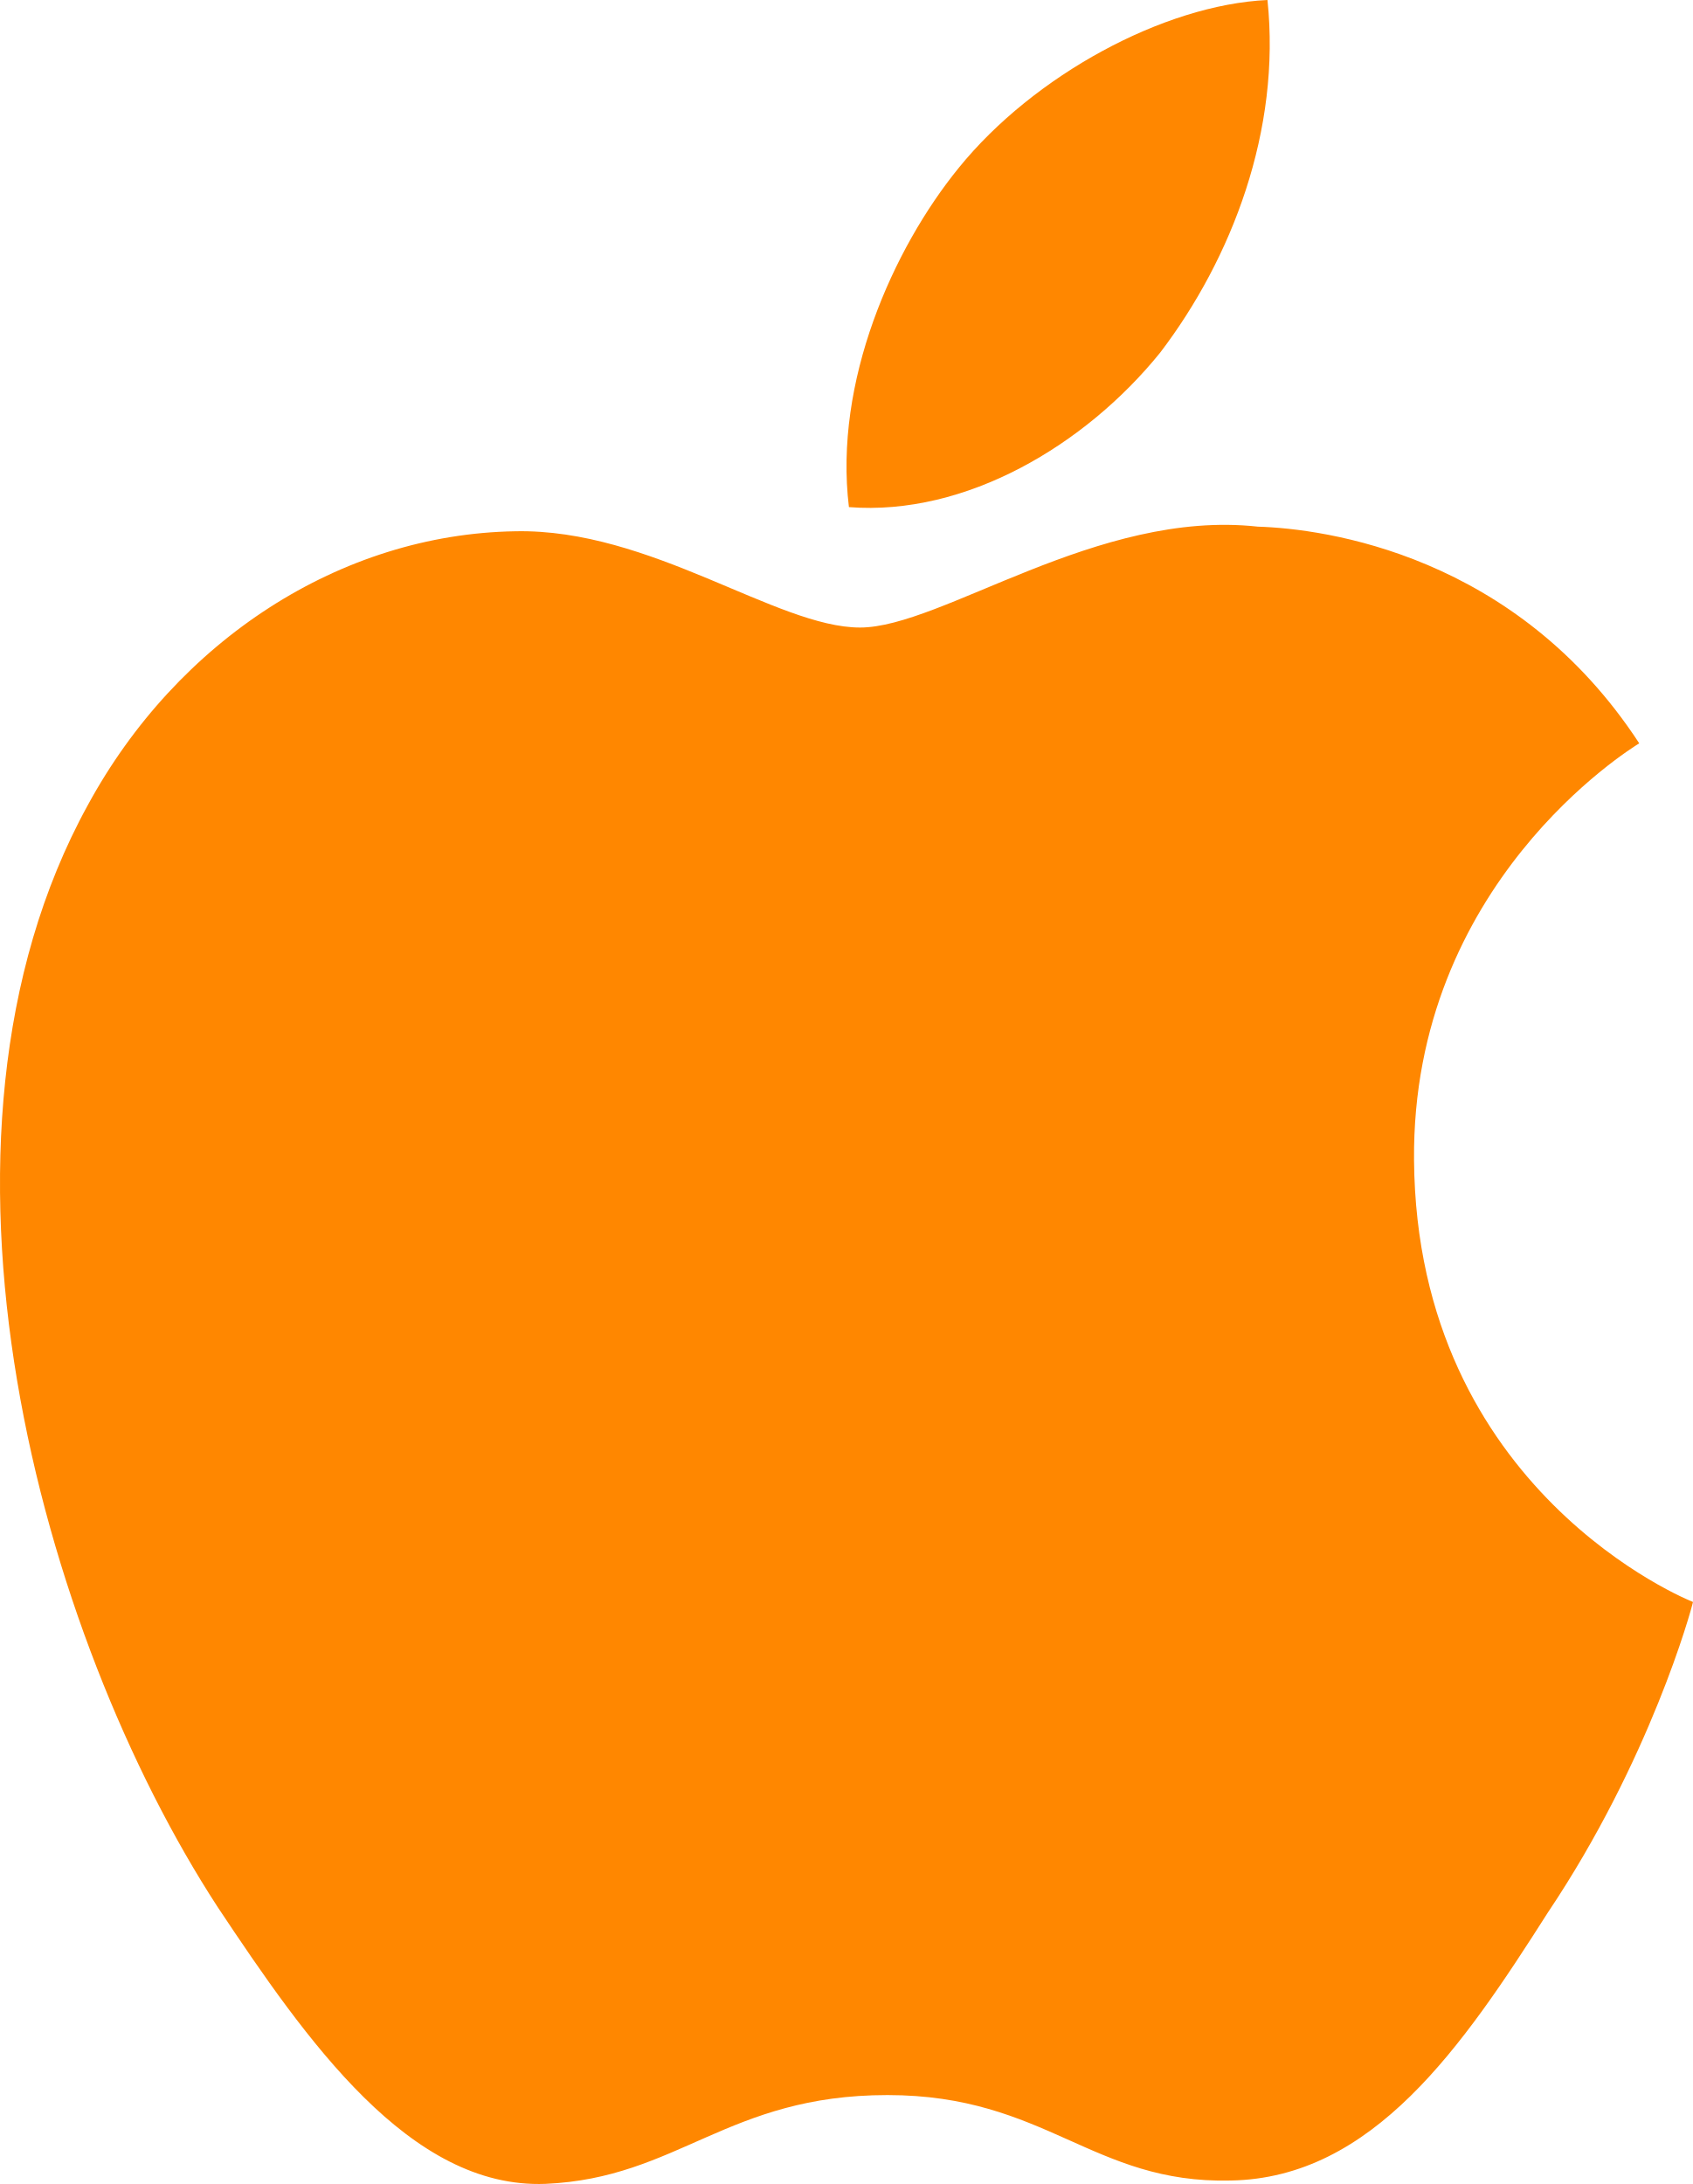
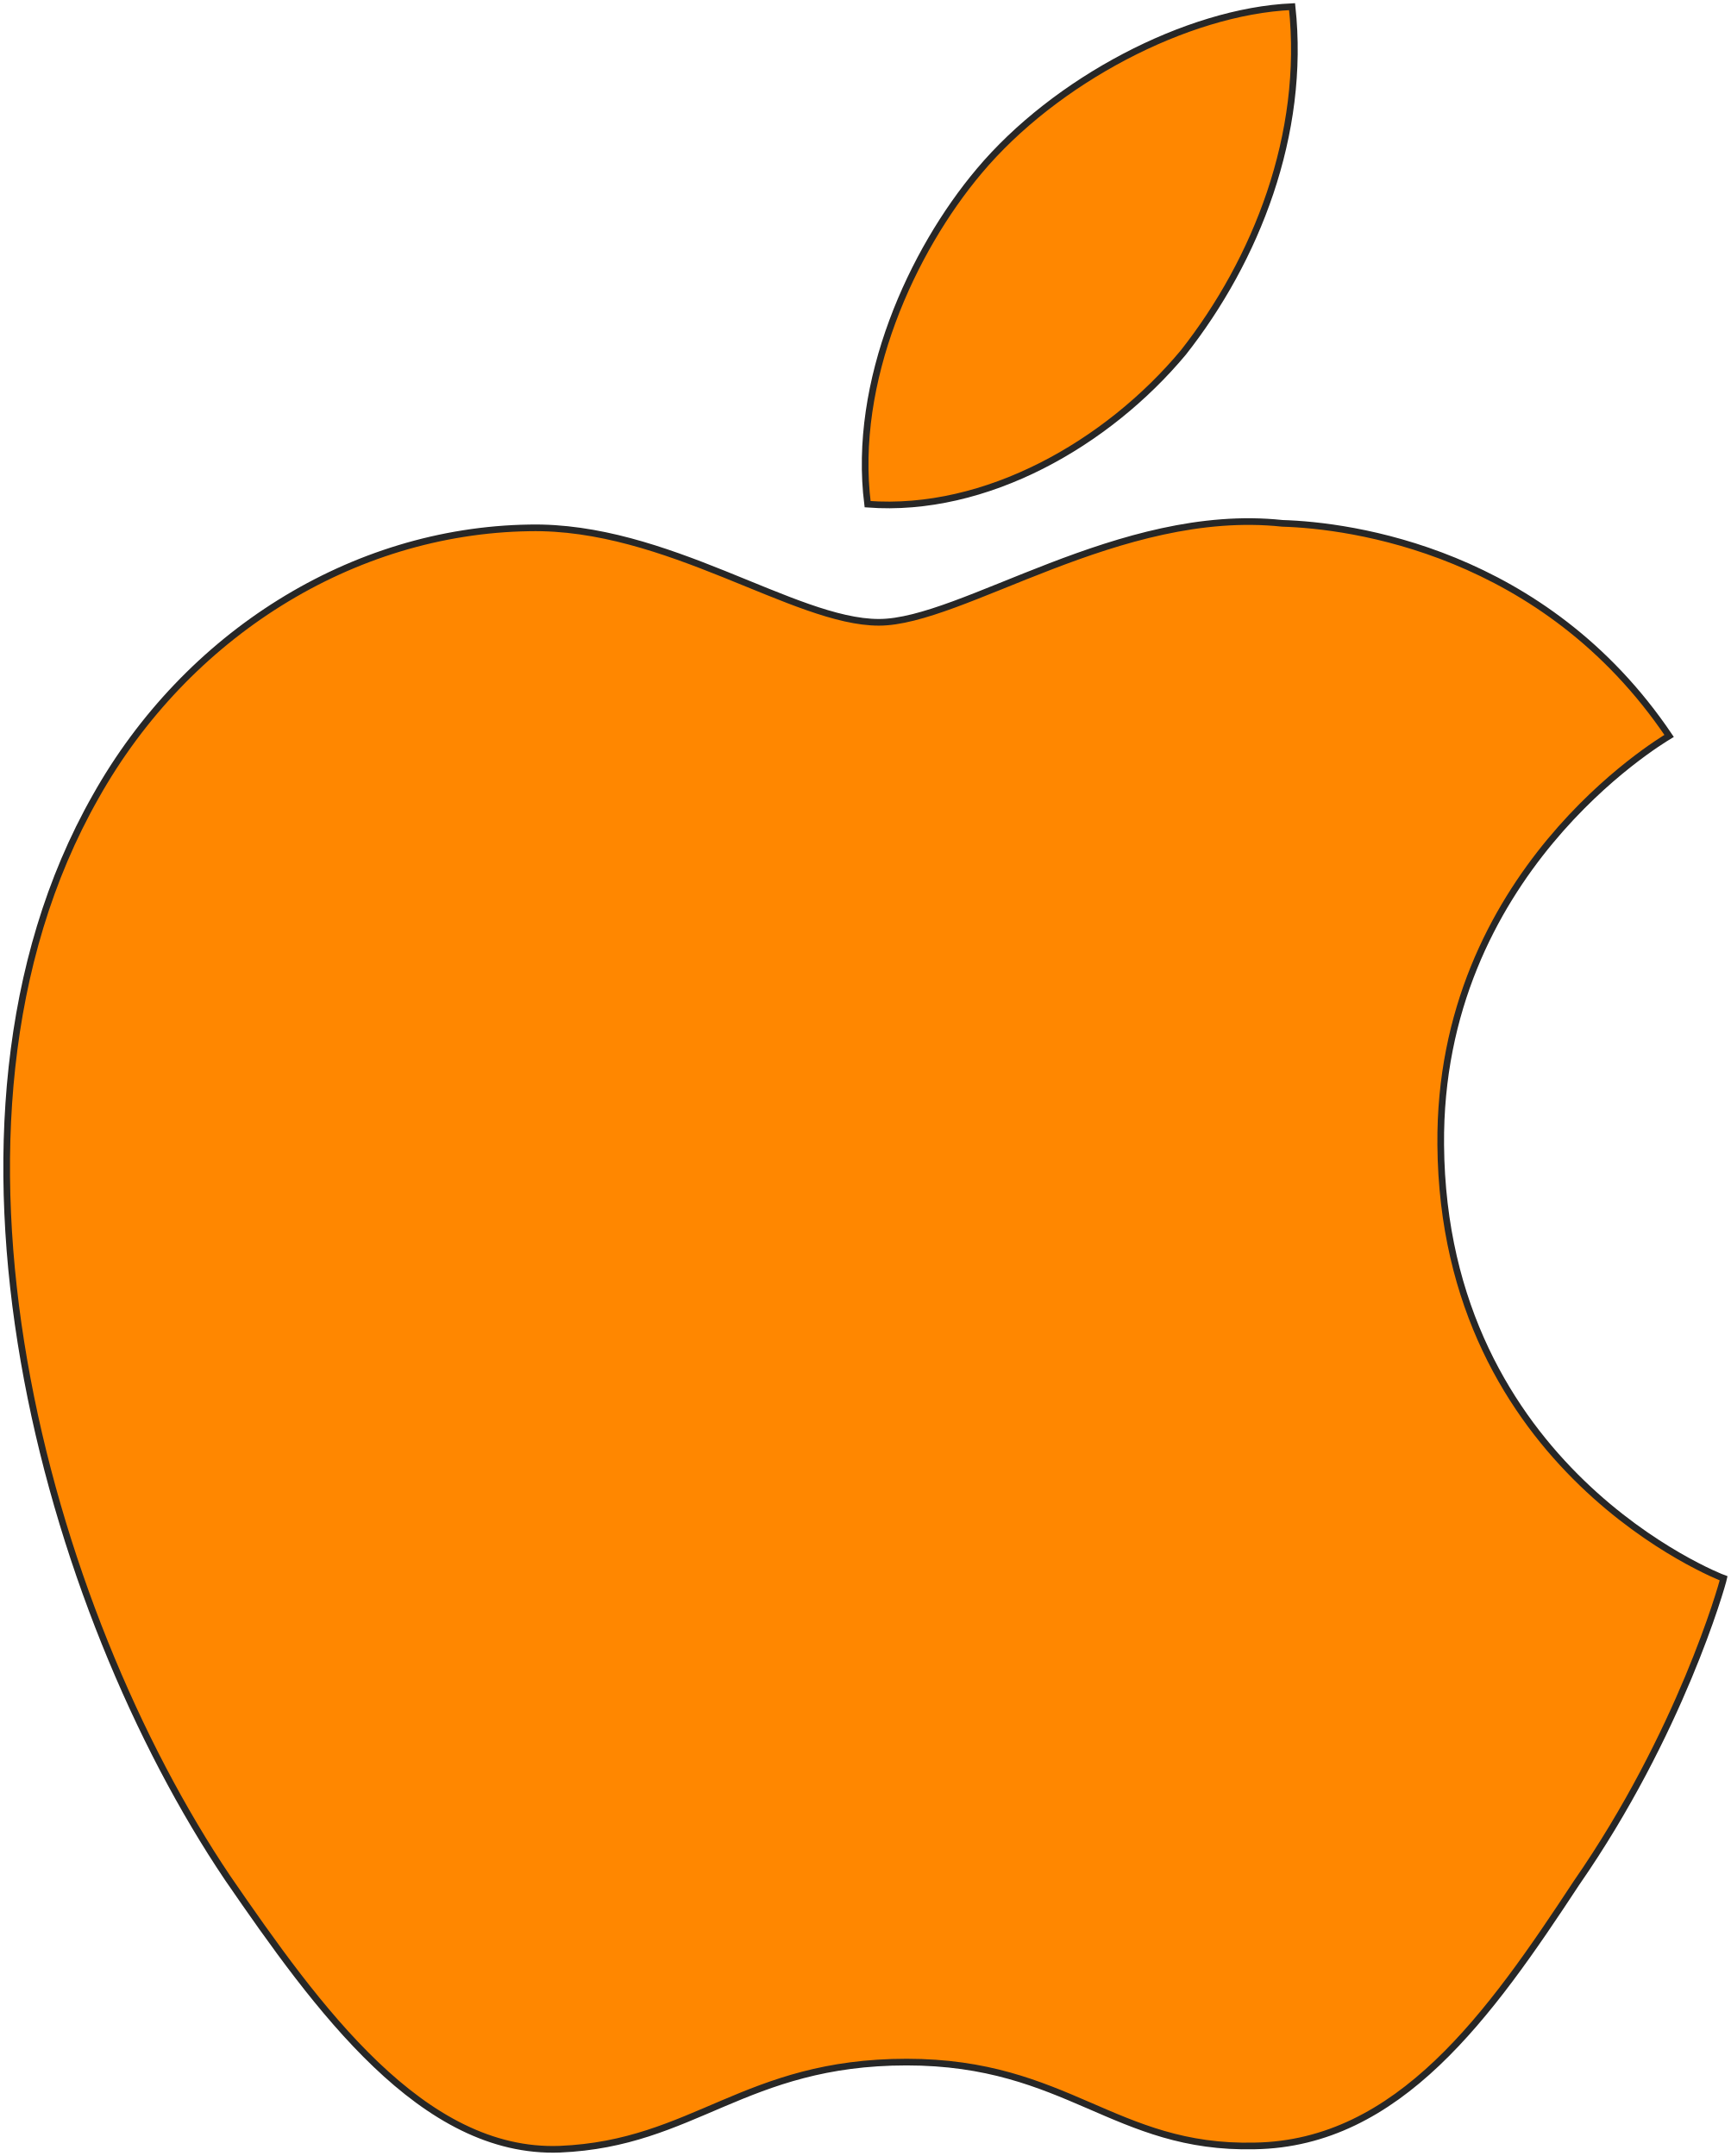
- <svg xmlns="http://www.w3.org/2000/svg" width="100px" height="129px" viewBox="0 0 100 129" version="1.1">
+ <svg xmlns="http://www.w3.org/2000/svg" width="260px" height="324px" viewBox="0 0 260 324" version="1.1">
  <defs />
  <g id="Page-1" stroke="none" stroke-width="1" fill="none" fill-rule="evenodd">
-     <g id="apple-store" fill-rule="nonzero" fill="#FF8700">
-       <path d="M83.523,68.53 C83.383,52.213 96.237,44.275 96.825,43.905 C89.545,32.752 78.262,31.228 74.297,31.107 C64.82,30.059 55.627,37.066 50.8,37.066 C45.876,37.066 38.442,31.208 30.43,31.38 C20.12,31.547 10.474,37.82 5.184,47.56 C-5.733,67.421 2.409,96.607 12.869,112.66 C18.101,120.522 24.215,129.301 32.218,128.992 C40.047,128.653 42.971,123.747 52.419,123.747 C61.78,123.747 64.526,128.992 72.688,128.795 C81.09,128.653 86.38,120.897 91.429,112.964 C97.475,103.952 99.904,95.078 100,94.622 C99.802,94.551 83.682,88.086 83.523,68.53 Z" id="Shape" />
-       <path d="M68.532,20.823 C72.771,15.257 75.671,7.684 74.866,0 C68.731,0.285 61.059,4.456 56.642,9.9 C52.733,14.696 49.242,22.559 50.144,29.953 C57.034,30.493 64.11,26.302 68.532,20.823 Z" id="Shape" />
+     <g id="apple-store" transform="translate(1, 1)" fill="#FF8700" fill-rule="nonzero" stroke="#272727">
+       <path d="M215.489,171.058 C215.129,130.33 248.292,110.515 249.809,109.593 C231.027,81.754 201.915,77.95 191.686,77.647 C167.236,75.031 143.519,92.52 131.064,92.52 C118.36,92.52 99.181,77.899 78.51,78.329 C51.909,78.746 27.024,94.403 13.376,118.716 C-14.791,168.291 6.216,241.142 33.202,281.214 C46.701,300.839 62.475,322.751 83.121,321.98 C103.32,321.134 110.865,308.888 135.24,308.888 C159.392,308.888 166.477,321.98 187.534,321.487 C209.212,321.134 222.86,301.774 235.887,281.972 C251.487,259.478 257.751,237.326 258,236.189 C257.49,236.012 215.899,219.874 215.489,171.058 Z" id="Shape" />
+       <path d="M176.813,51.976 C187.748,38.082 195.23,19.181 193.153,0 C177.326,0.712 157.533,11.122 146.136,24.71 C136.051,36.684 127.043,56.31 129.37,74.767 C147.149,76.114 165.403,65.653 176.813,51.976 Z" id="Shape" />
    </g>
  </g>
</svg>
